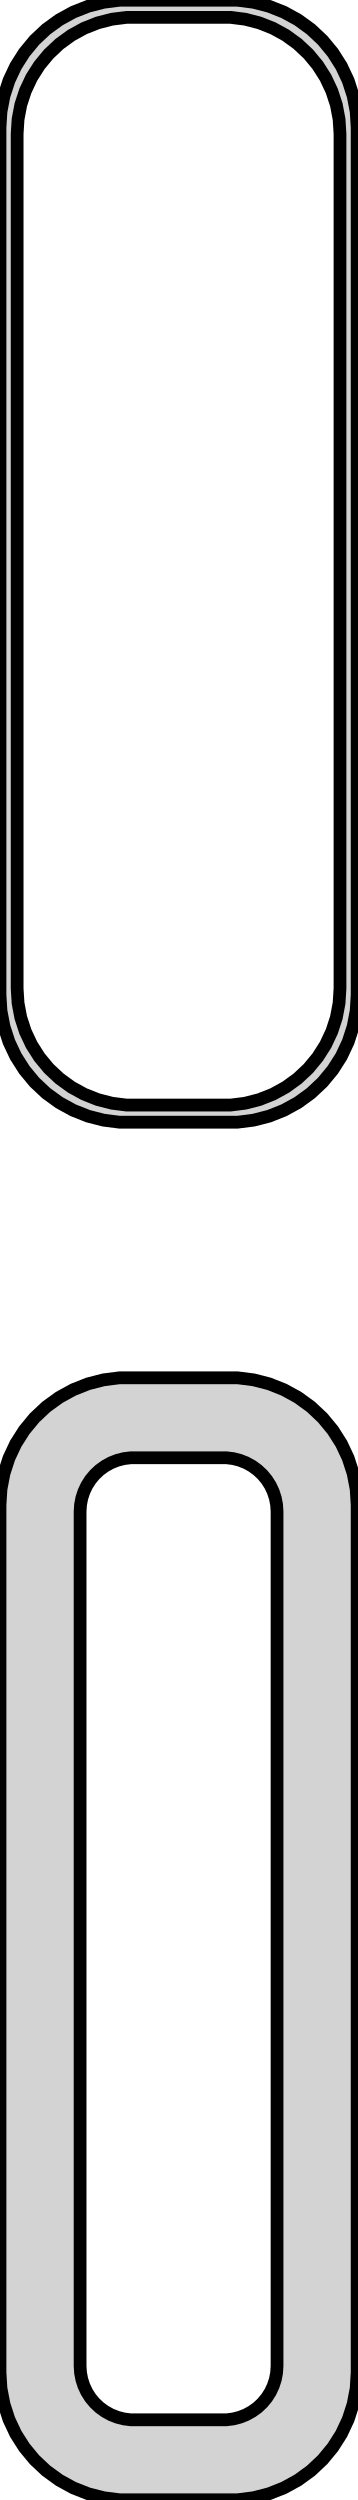
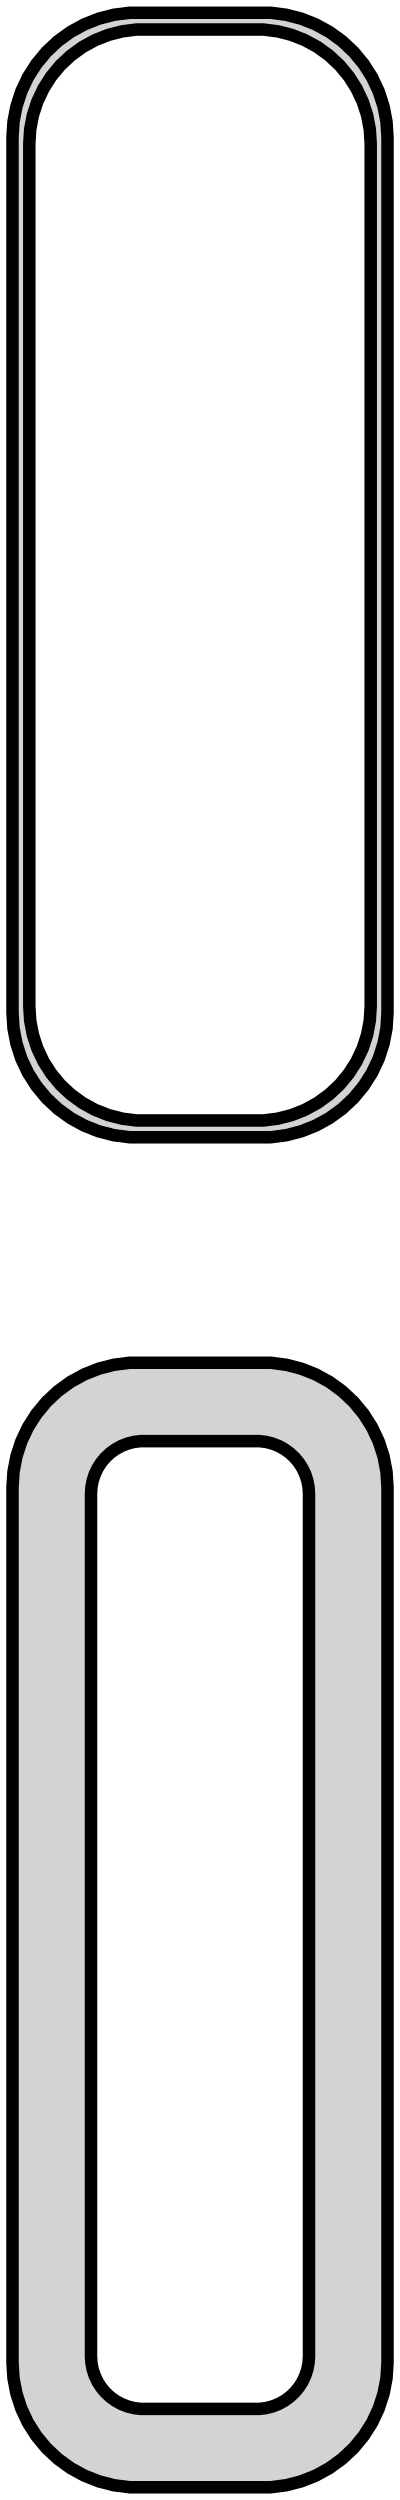
- <svg xmlns="http://www.w3.org/2000/svg" width="14mm" height="98mm" viewBox="-7 -184 14 98" version="1.1">
-   <path d=" M 2.937,-140.089 L 3.545,-140.245 L 4.129,-140.476 L 4.679,-140.778 L 5.187,-141.147 L 5.645,-141.577  L 6.045,-142.061 L 6.382,-142.591 L 6.649,-143.159 L 6.843,-143.757 L 6.961,-144.373 L 7,-145  L 7,-179 L 6.961,-179.627 L 6.843,-180.243 L 6.649,-180.841 L 6.382,-181.409 L 6.045,-181.939  L 5.645,-182.423 L 5.187,-182.853 L 4.679,-183.222 L 4.129,-183.524 L 3.545,-183.755 L 2.937,-183.911  L 2.314,-183.99 L -2.314,-183.99 L -2.937,-183.911 L -3.545,-183.755 L -4.129,-183.524 L -4.679,-183.222  L -5.187,-182.853 L -5.645,-182.423 L -6.045,-181.939 L -6.382,-181.409 L -6.649,-180.841 L -6.843,-180.243  L -6.961,-179.627 L -7,-179 L -7,-145 L -6.961,-144.373 L -6.843,-143.757 L -6.649,-143.159  L -6.382,-142.591 L -6.045,-142.061 L -5.645,-141.577 L -5.187,-141.147 L -4.679,-140.778 L -4.129,-140.476  L -3.545,-140.245 L -2.937,-140.089 L -2.314,-140.01 L 2.314,-140.01 z M -2.037,-140.681 L -2.608,-140.753 L -3.165,-140.896 L -3.699,-141.107 L -4.203,-141.384 L -4.668,-141.722  L -5.088,-142.116 L -5.454,-142.559 L -5.762,-143.044 L -6.007,-143.565 L -6.185,-144.111 L -6.292,-144.676  L -6.328,-145.25 L -6.328,-178.75 L -6.292,-179.324 L -6.185,-179.889 L -6.007,-180.435 L -5.762,-180.956  L -5.454,-181.441 L -5.088,-181.884 L -4.668,-182.278 L -4.203,-182.616 L -3.699,-182.893 L -3.165,-183.104  L -2.608,-183.247 L -2.037,-183.319 L 2.037,-183.319 L 2.608,-183.247 L 3.165,-183.104 L 3.699,-182.893  L 4.203,-182.616 L 4.668,-182.278 L 5.088,-181.884 L 5.454,-181.441 L 5.762,-180.956 L 6.007,-180.435  L 6.185,-179.889 L 6.292,-179.324 L 6.328,-178.75 L 6.328,-145.25 L 6.292,-144.676 L 6.185,-144.111  L 6.007,-143.565 L 5.762,-143.044 L 5.454,-142.559 L 5.088,-142.116 L 4.668,-141.722 L 4.203,-141.384  L 3.699,-141.107 L 3.165,-140.896 L 2.608,-140.753 L 2.037,-140.681 z M 2.937,-86.089 L 3.545,-86.245 L 4.129,-86.476 L 4.679,-86.778 L 5.187,-87.147 L 5.645,-87.577  L 6.045,-88.061 L 6.382,-88.591 L 6.649,-89.159 L 6.843,-89.757 L 6.961,-90.373 L 7,-91  L 7,-125 L 6.961,-125.627 L 6.843,-126.243 L 6.649,-126.841 L 6.382,-127.409 L 6.045,-127.939  L 5.645,-128.423 L 5.187,-128.853 L 4.679,-129.222 L 4.129,-129.524 L 3.545,-129.755 L 2.937,-129.911  L 2.314,-129.99 L -2.314,-129.99 L -2.937,-129.911 L -3.545,-129.755 L -4.129,-129.524 L -4.679,-129.222  L -5.187,-128.853 L -5.645,-128.423 L -6.045,-127.939 L -6.382,-127.409 L -6.649,-126.841 L -6.843,-126.243  L -6.961,-125.627 L -7,-125 L -7,-91 L -6.961,-90.373 L -6.843,-89.757 L -6.649,-89.159  L -6.382,-88.591 L -6.045,-88.061 L -5.645,-87.577 L -5.187,-87.147 L -4.679,-86.778 L -4.129,-86.476  L -3.545,-86.245 L -2.937,-86.089 L -2.314,-86.01 L 2.314,-86.01 z M -1.882,-89.144 L -2.145,-89.178 L -2.402,-89.244 L -2.648,-89.341 L -2.88,-89.469 L -3.095,-89.624  L -3.288,-89.806 L -3.457,-90.01 L -3.599,-90.234 L -3.711,-90.473 L -3.793,-90.725 L -3.843,-90.986  L -3.86,-91.25 L -3.86,-124.75 L -3.843,-125.014 L -3.793,-125.275 L -3.711,-125.527 L -3.599,-125.766  L -3.457,-125.99 L -3.288,-126.194 L -3.095,-126.375 L -2.88,-126.531 L -2.648,-126.659 L -2.402,-126.756  L -2.145,-126.822 L -1.882,-126.855 L 1.882,-126.855 L 2.145,-126.822 L 2.402,-126.756 L 2.648,-126.659  L 2.88,-126.531 L 3.095,-126.375 L 3.288,-126.194 L 3.457,-125.99 L 3.599,-125.766 L 3.711,-125.527  L 3.793,-125.275 L 3.843,-125.014 L 3.86,-124.75 L 3.86,-91.25 L 3.843,-90.986 L 3.793,-90.725  L 3.711,-90.473 L 3.599,-90.234 L 3.457,-90.01 L 3.288,-89.806 L 3.095,-89.624 L 2.88,-89.469  L 2.648,-89.341 L 2.402,-89.244 L 2.145,-89.178 L 1.882,-89.144 z " stroke="black" fill="lightgray" stroke-width="0.5" />
+ <svg xmlns="http://www.w3.org/2000/svg" width="16mm" height="100mm" viewBox="-8 -185 16 100" version="1.1">
+   <path d=" M 3.437,-139.589 L 4.045,-139.745 L 4.629,-139.976 L 5.179,-140.278 L 5.687,-140.647 L 6.145,-141.077  L 6.545,-141.561 L 6.882,-142.091 L 7.149,-142.659 L 7.343,-143.257 L 7.461,-143.873 L 7.5,-144.5  L 7.5,-179.5 L 7.461,-180.127 L 7.343,-180.743 L 7.149,-181.341 L 6.882,-181.909 L 6.545,-182.439  L 6.145,-182.923 L 5.687,-183.353 L 5.179,-183.722 L 4.629,-184.024 L 4.045,-184.255 L 3.437,-184.411  L 2.814,-184.49 L -2.814,-184.49 L -3.437,-184.411 L -4.045,-184.255 L -4.629,-184.024 L -5.179,-183.722  L -5.687,-183.353 L -6.145,-182.923 L -6.545,-182.439 L -6.882,-181.909 L -7.149,-181.341 L -7.343,-180.743  L -7.461,-180.127 L -7.5,-179.5 L -7.5,-144.5 L -7.461,-143.873 L -7.343,-143.257 L -7.149,-142.659  L -6.882,-142.091 L -6.545,-141.561 L -6.145,-141.077 L -5.687,-140.647 L -5.179,-140.278 L -4.629,-139.976  L -4.045,-139.745 L -3.437,-139.589 L -2.814,-139.51 L 2.814,-139.51 z M -2.537,-140.181 L -3.108,-140.253 L -3.665,-140.396 L -4.199,-140.607 L -4.703,-140.884 L -5.168,-141.222  L -5.588,-141.616 L -5.954,-142.059 L -6.262,-142.544 L -6.507,-143.065 L -6.685,-143.611 L -6.792,-144.176  L -6.828,-144.75 L -6.828,-179.25 L -6.792,-179.824 L -6.685,-180.389 L -6.507,-180.935 L -6.262,-181.456  L -5.954,-181.941 L -5.588,-182.384 L -5.168,-182.778 L -4.703,-183.116 L -4.199,-183.393 L -3.665,-183.604  L -3.108,-183.747 L -2.537,-183.819 L 2.537,-183.819 L 3.108,-183.747 L 3.665,-183.604 L 4.199,-183.393  L 4.703,-183.116 L 5.168,-182.778 L 5.588,-182.384 L 5.954,-181.941 L 6.262,-181.456 L 6.507,-180.935  L 6.685,-180.389 L 6.792,-179.824 L 6.828,-179.25 L 6.828,-144.75 L 6.792,-144.176 L 6.685,-143.611  L 6.507,-143.065 L 6.262,-142.544 L 5.954,-142.059 L 5.588,-141.616 L 5.168,-141.222 L 4.703,-140.884  L 4.199,-140.607 L 3.665,-140.396 L 3.108,-140.253 L 2.537,-140.181 z M 3.437,-85.589 L 4.045,-85.745 L 4.629,-85.976 L 5.179,-86.278 L 5.687,-86.647 L 6.145,-87.077  L 6.545,-87.561 L 6.882,-88.091 L 7.149,-88.659 L 7.343,-89.257 L 7.461,-89.873 L 7.5,-90.5  L 7.5,-125.5 L 7.461,-126.127 L 7.343,-126.743 L 7.149,-127.341 L 6.882,-127.909 L 6.545,-128.439  L 6.145,-128.923 L 5.687,-129.353 L 5.179,-129.722 L 4.629,-130.024 L 4.045,-130.255 L 3.437,-130.411  L 2.814,-130.49 L -2.814,-130.49 L -3.437,-130.411 L -4.045,-130.255 L -4.629,-130.024 L -5.179,-129.722  L -5.687,-129.353 L -6.145,-128.923 L -6.545,-128.439 L -6.882,-127.909 L -7.149,-127.341 L -7.343,-126.743  L -7.461,-126.127 L -7.5,-125.5 L -7.5,-90.5 L -7.461,-89.873 L -7.343,-89.257 L -7.149,-88.659  L -6.882,-88.091 L -6.545,-87.561 L -6.145,-87.077 L -5.687,-86.647 L -5.179,-86.278 L -4.629,-85.976  L -4.045,-85.745 L -3.437,-85.589 L -2.814,-85.51 L 2.814,-85.51 z M -2.382,-88.644 L -2.645,-88.678 L -2.902,-88.744 L -3.148,-88.841 L -3.38,-88.969 L -3.595,-89.124  L -3.788,-89.306 L -3.957,-89.51 L -4.099,-89.734 L -4.211,-89.973 L -4.293,-90.225 L -4.343,-90.486  L -4.36,-90.75 L -4.36,-125.25 L -4.343,-125.514 L -4.293,-125.775 L -4.211,-126.027 L -4.099,-126.266  L -3.957,-126.49 L -3.788,-126.694 L -3.595,-126.875 L -3.38,-127.031 L -3.148,-127.159 L -2.902,-127.256  L -2.645,-127.322 L -2.382,-127.355 L 2.382,-127.355 L 2.645,-127.322 L 2.902,-127.256 L 3.148,-127.159  L 3.38,-127.031 L 3.595,-126.875 L 3.788,-126.694 L 3.957,-126.49 L 4.099,-126.266 L 4.211,-126.027  L 4.293,-125.775 L 4.343,-125.514 L 4.36,-125.25 L 4.36,-90.75 L 4.343,-90.486 L 4.293,-90.225  L 4.211,-89.973 L 4.099,-89.734 L 3.957,-89.51 L 3.788,-89.306 L 3.595,-89.124 L 3.38,-88.969  L 3.148,-88.841 L 2.902,-88.744 L 2.645,-88.678 L 2.382,-88.644 z " stroke="black" fill="lightgray" stroke-width="0.5" />
</svg>
